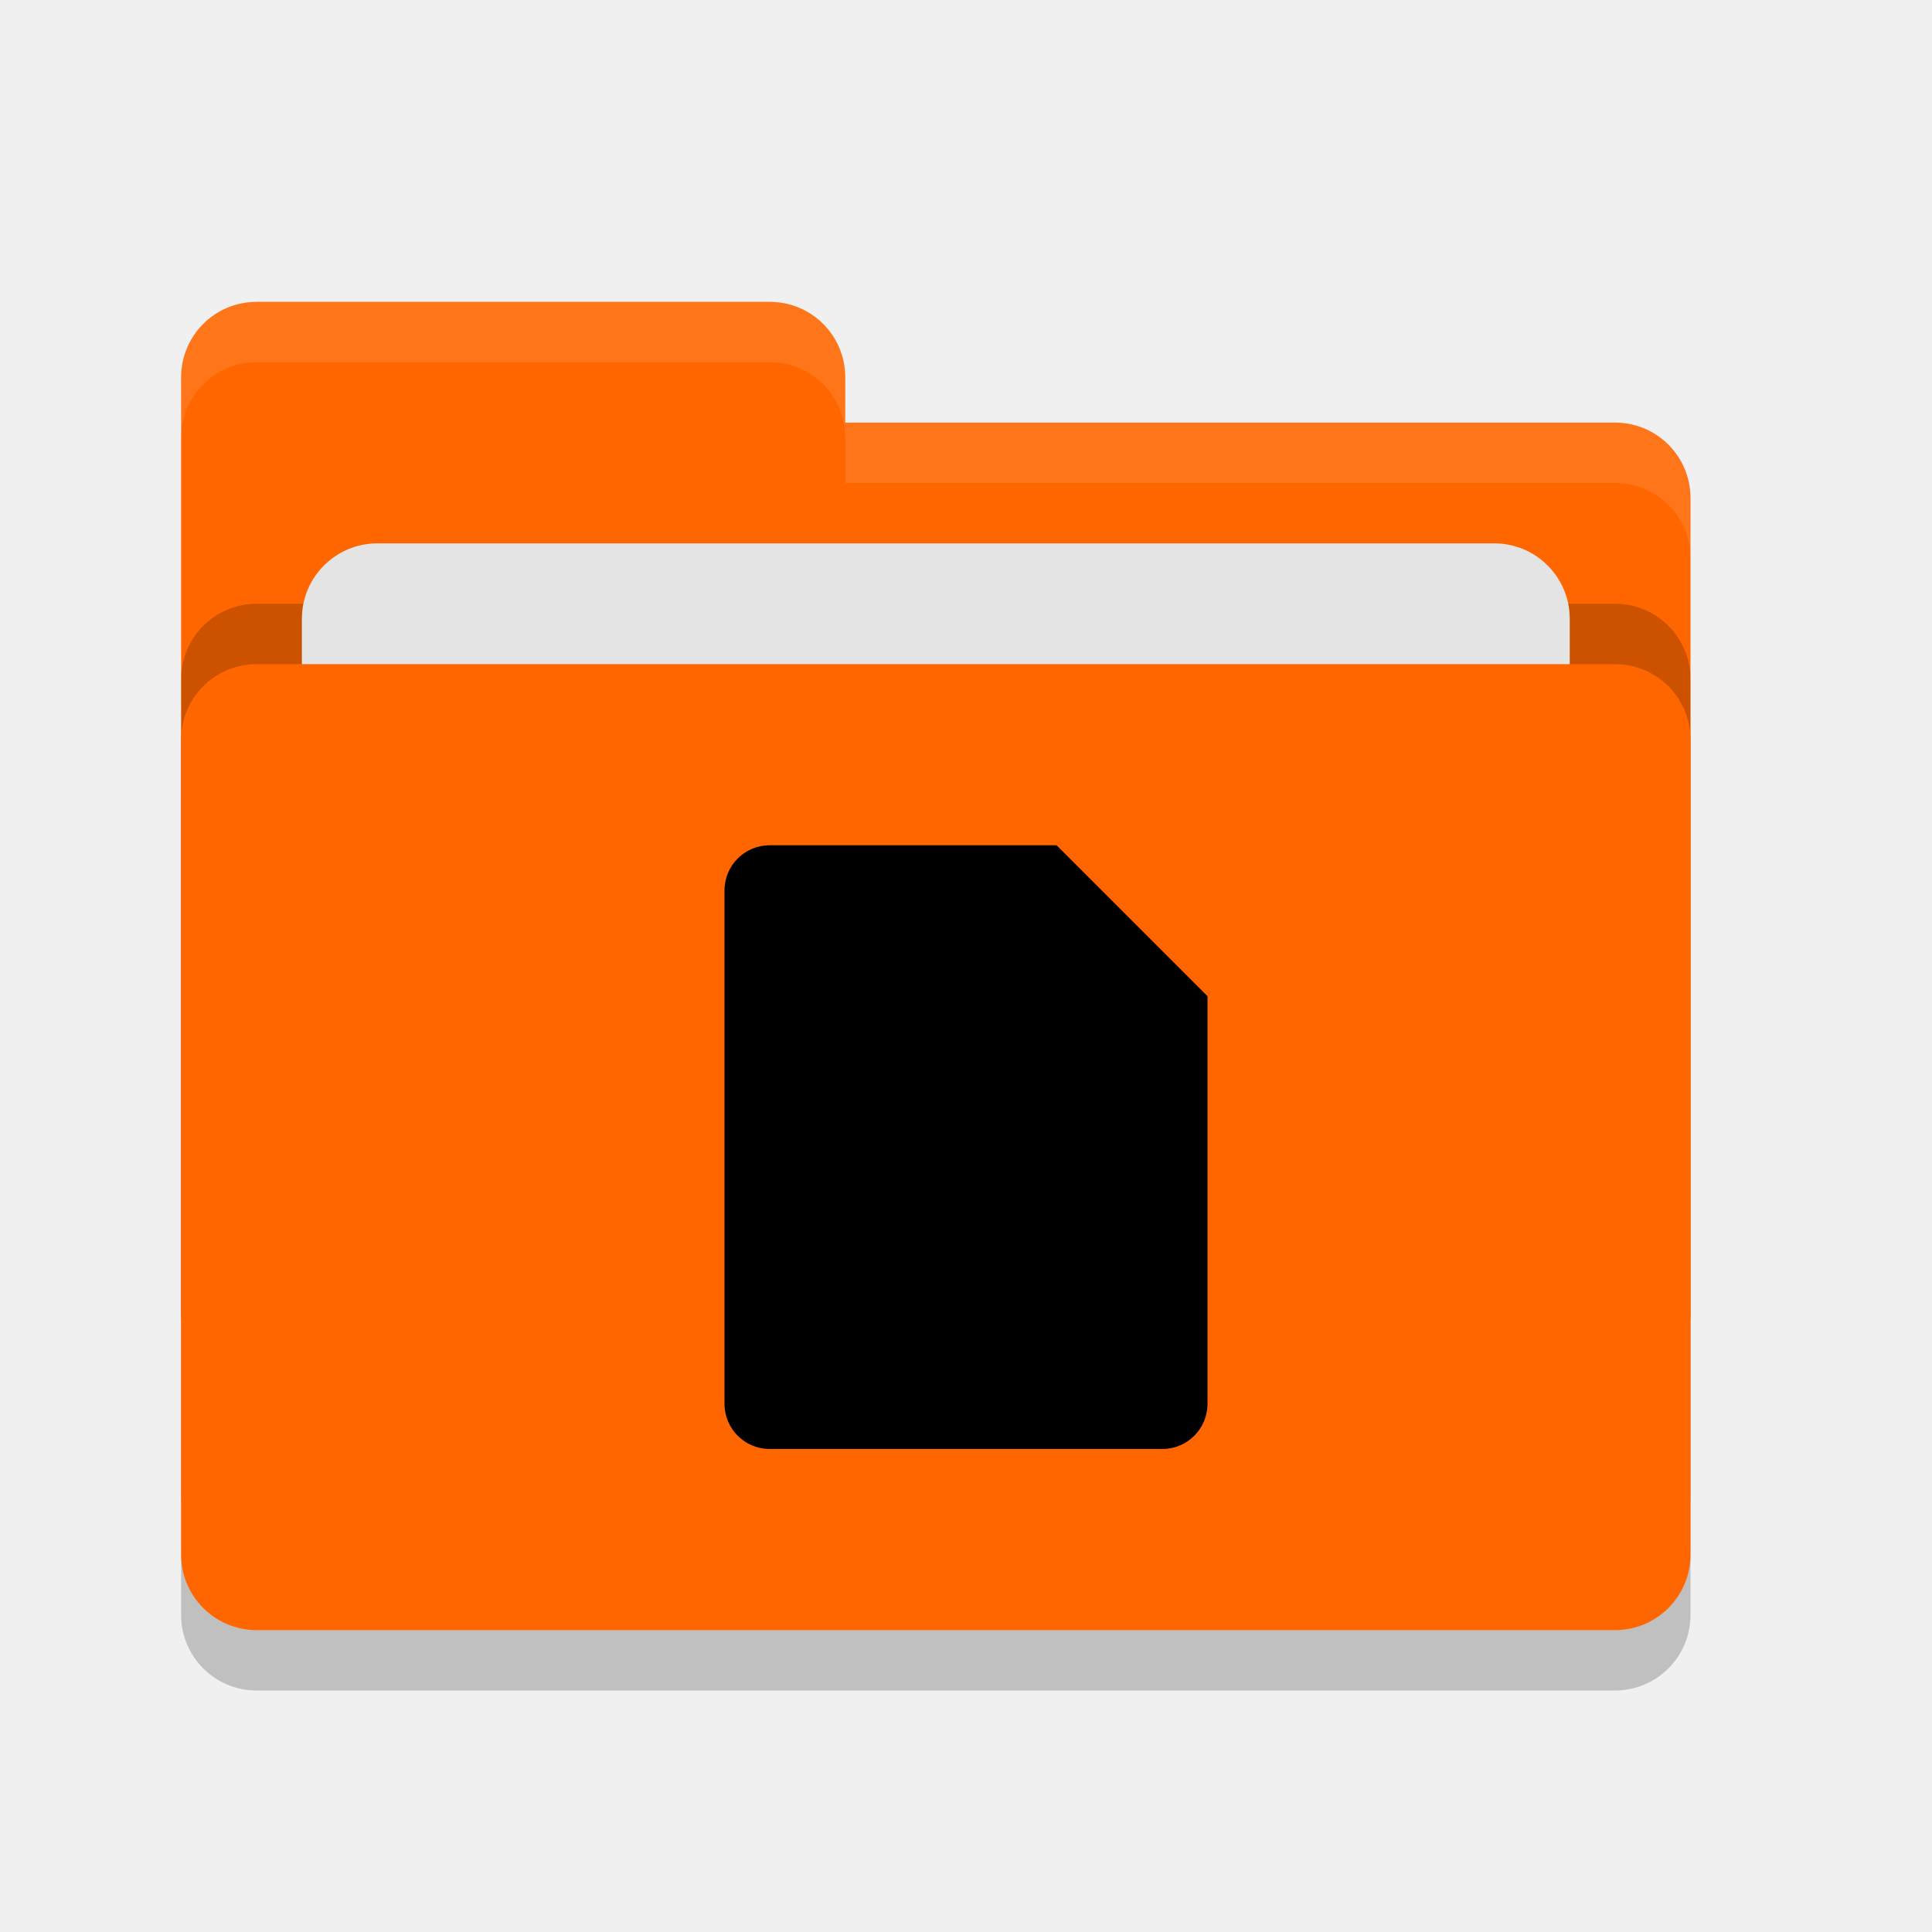
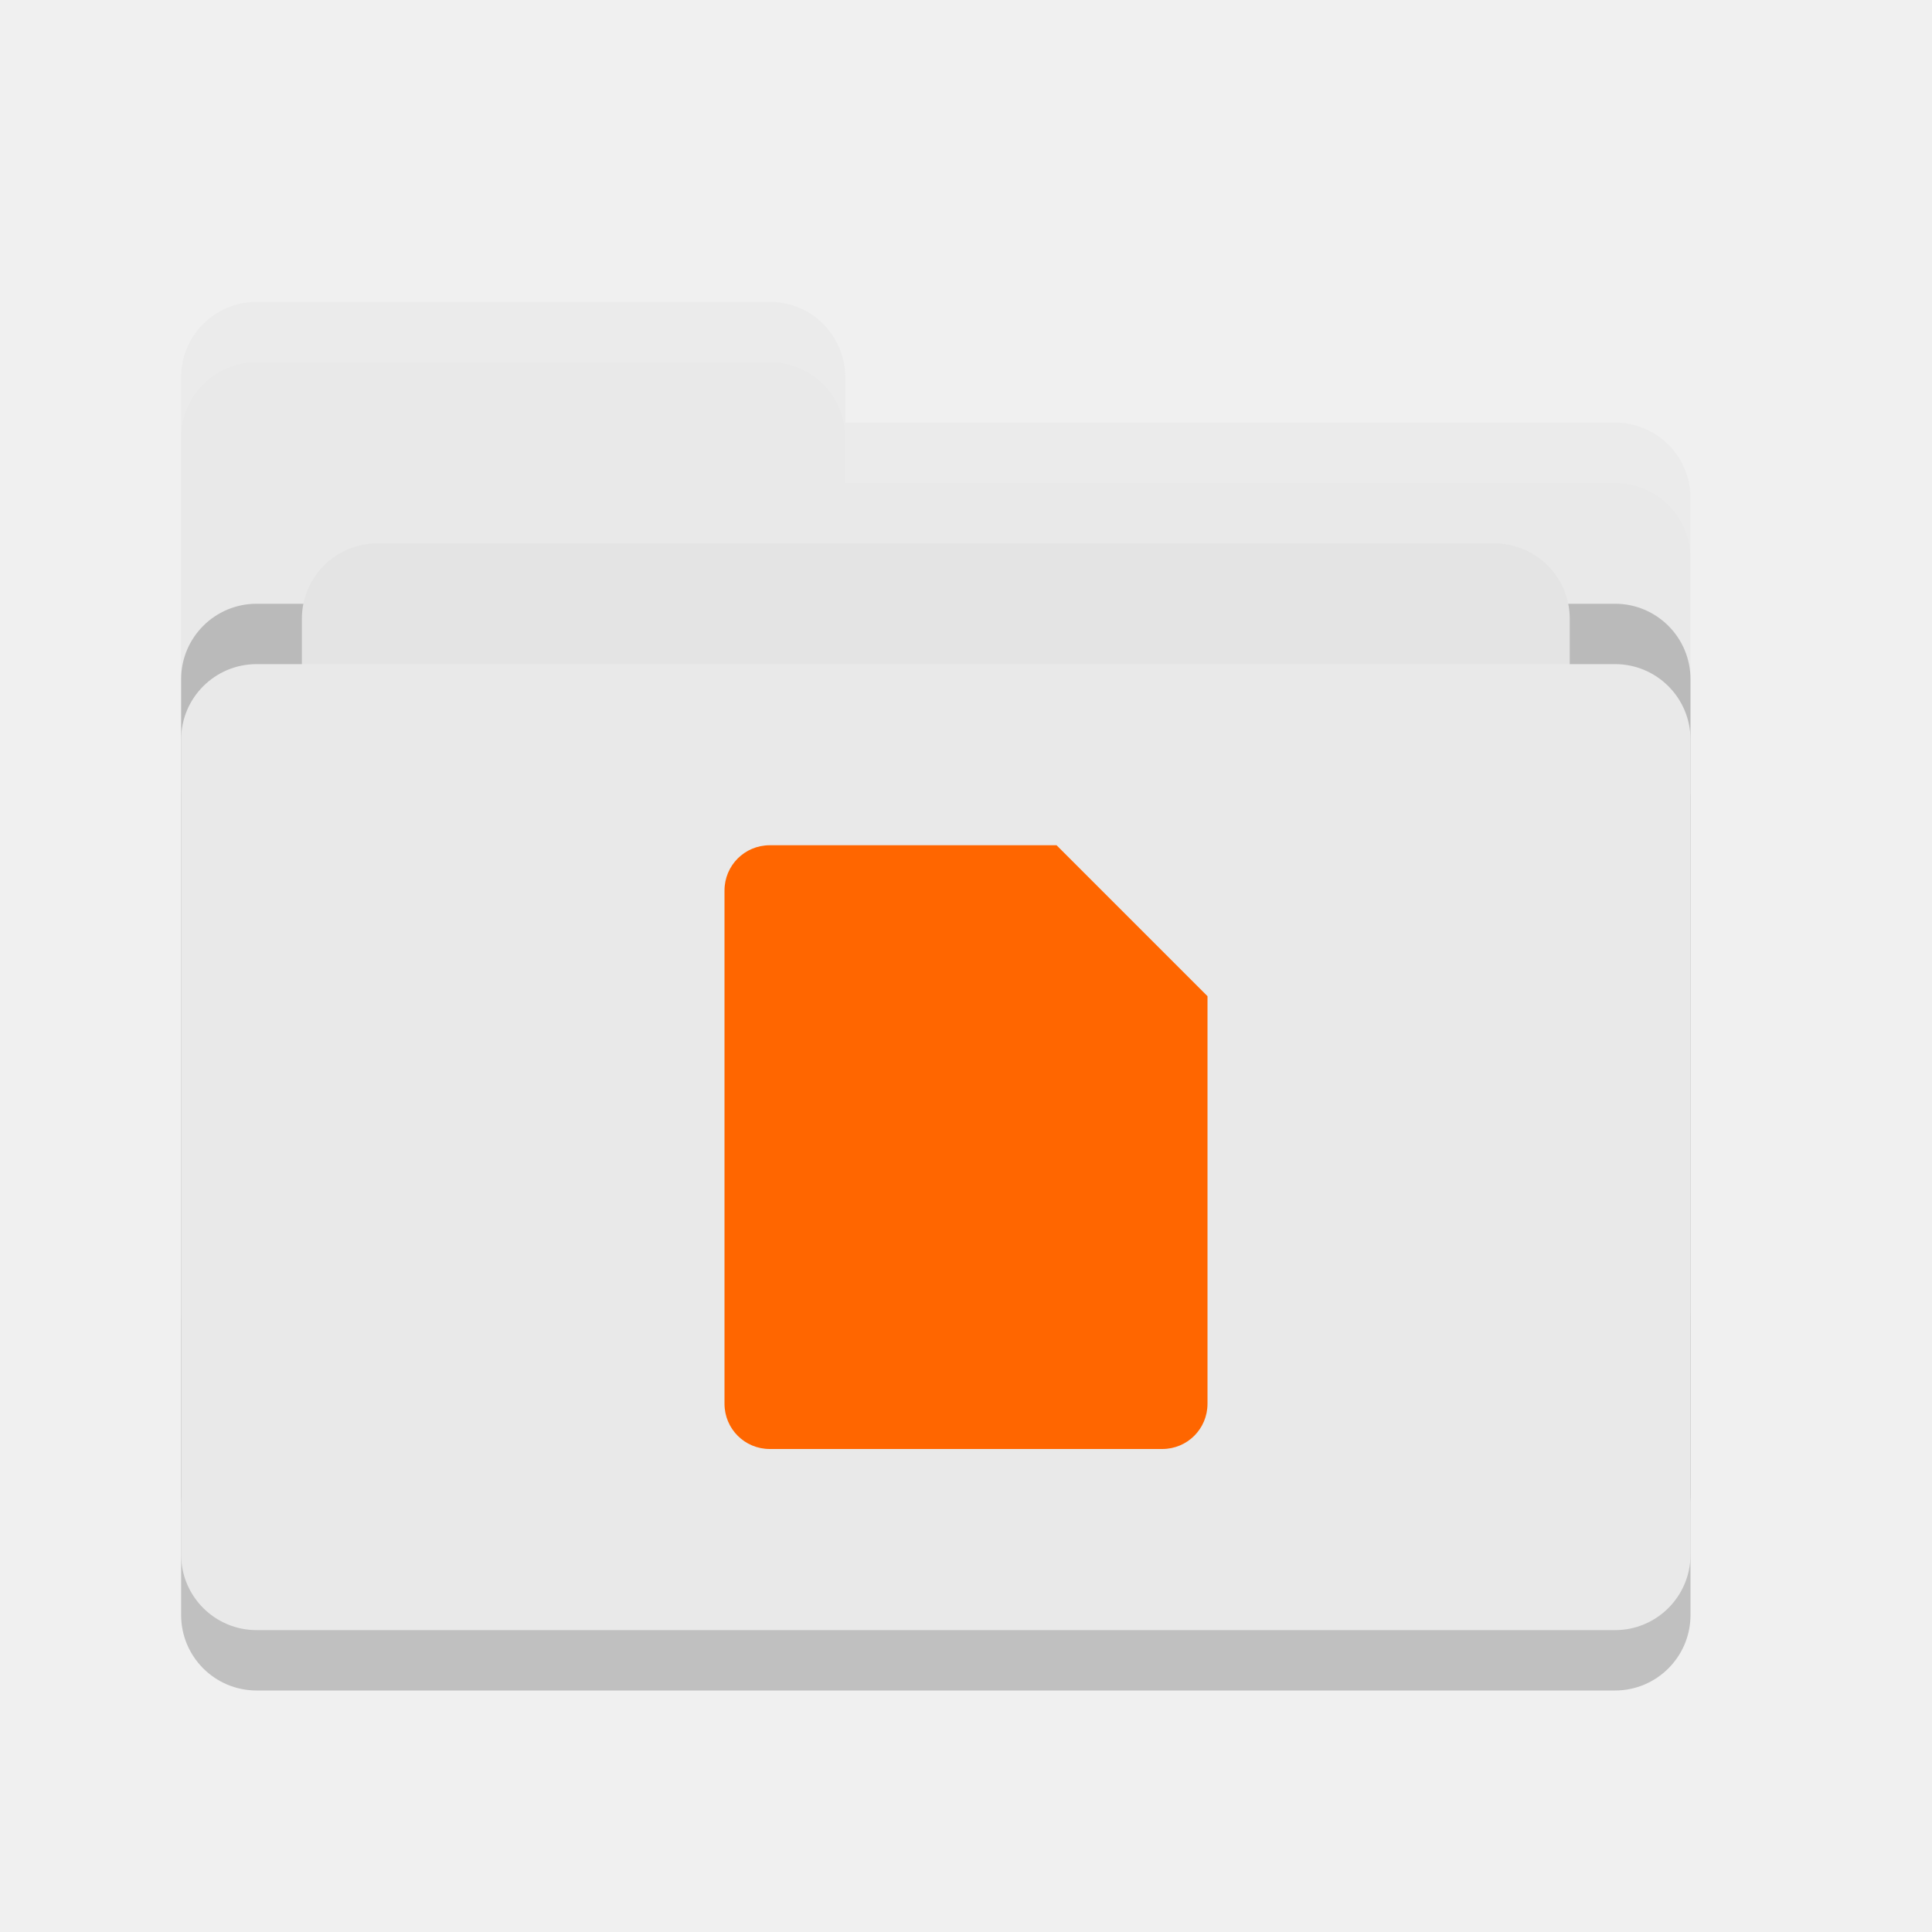
<svg xmlns="http://www.w3.org/2000/svg" width="32" height="32" version="1" id="svg16">
  <defs id="defs20" />
  <rect style="opacity:0.2" width="25" height="16" x="3" y="12" rx="1.25" ry="1.25" id="rect2" />
-   <path style="fill:#ff6600" d="M 3,21.75 C 3,22.442 3.558,23 4.25,23 H 26.75 C 27.442,23 28,22.442 28,21.75 V 8.25 C 28,7.558 27.442,7 26.75,7 H 14 V 6.25 C 14,5.558 13.443,5 12.75,5 H 4.25 C 3.558,5 3,5.558 3,6.25" id="path4" />
+   <path style="fill:#e9e9e9" d="M 3,21.75 C 3,22.442 3.558,23 4.25,23 H 26.75 C 27.442,23 28,22.442 28,21.75 V 8.25 C 28,7.558 27.442,7 26.75,7 H 14 V 6.25 C 14,5.558 13.443,5 12.75,5 H 4.25 C 3.558,5 3,5.558 3,6.25" id="path4" />
  <rect style="opacity:0.2" width="25" height="16" x="3" y="10" rx="1.25" ry="1.25" id="rect6" />
  <rect style="fill:#e4e4e4" width="21" height="10" x="5" y="9" rx="1.25" ry="1.25" id="rect8" />
-   <rect style="fill:#ff6600" width="25" height="16" x="3" y="11" rx="1.25" ry="1.25" id="rect10" />
+   <rect style="fill:#e9e9e9" width="25" height="16" x="3" y="11" rx="1.25" ry="1.25" id="rect10" />
  <path style="opacity:0.1;fill:#ffffff" d="M 4.25 5 C 3.558 5 3 5.558 3 6.25 L 3 7.25 C 3 6.558 3.558 6 4.25 6 L 12.75 6 C 13.443 6 14 6.558 14 7.25 L 14 8 L 26.75 8 C 27.442 8 28 8.557 28 9.25 L 28 8.25 C 28 7.558 27.442 7 26.75 7 L 14 7 L 14 6.25 C 14 5.558 13.443 5 12.75 5 L 4.25 5 z" id="path12" />
-   <path style="fill:#000000" d="M 12.75,14 C 12.334,14 12,14.334 12,14.75 V 23.25 C 12,23.666 12.334,24 12.75,24 H 19.25 C 19.666,24 20,23.666 20,23.25 V 16.5 L 17.5,14 Z" id="path14" />
+   <path style="fill:#ff6600" d="M 12.75,14 C 12.334,14 12,14.334 12,14.75 V 23.25 C 12,23.666 12.334,24 12.75,24 H 19.25 C 19.666,24 20,23.666 20,23.25 V 16.5 L 17.5,14 Z" id="path14" />
</svg>
